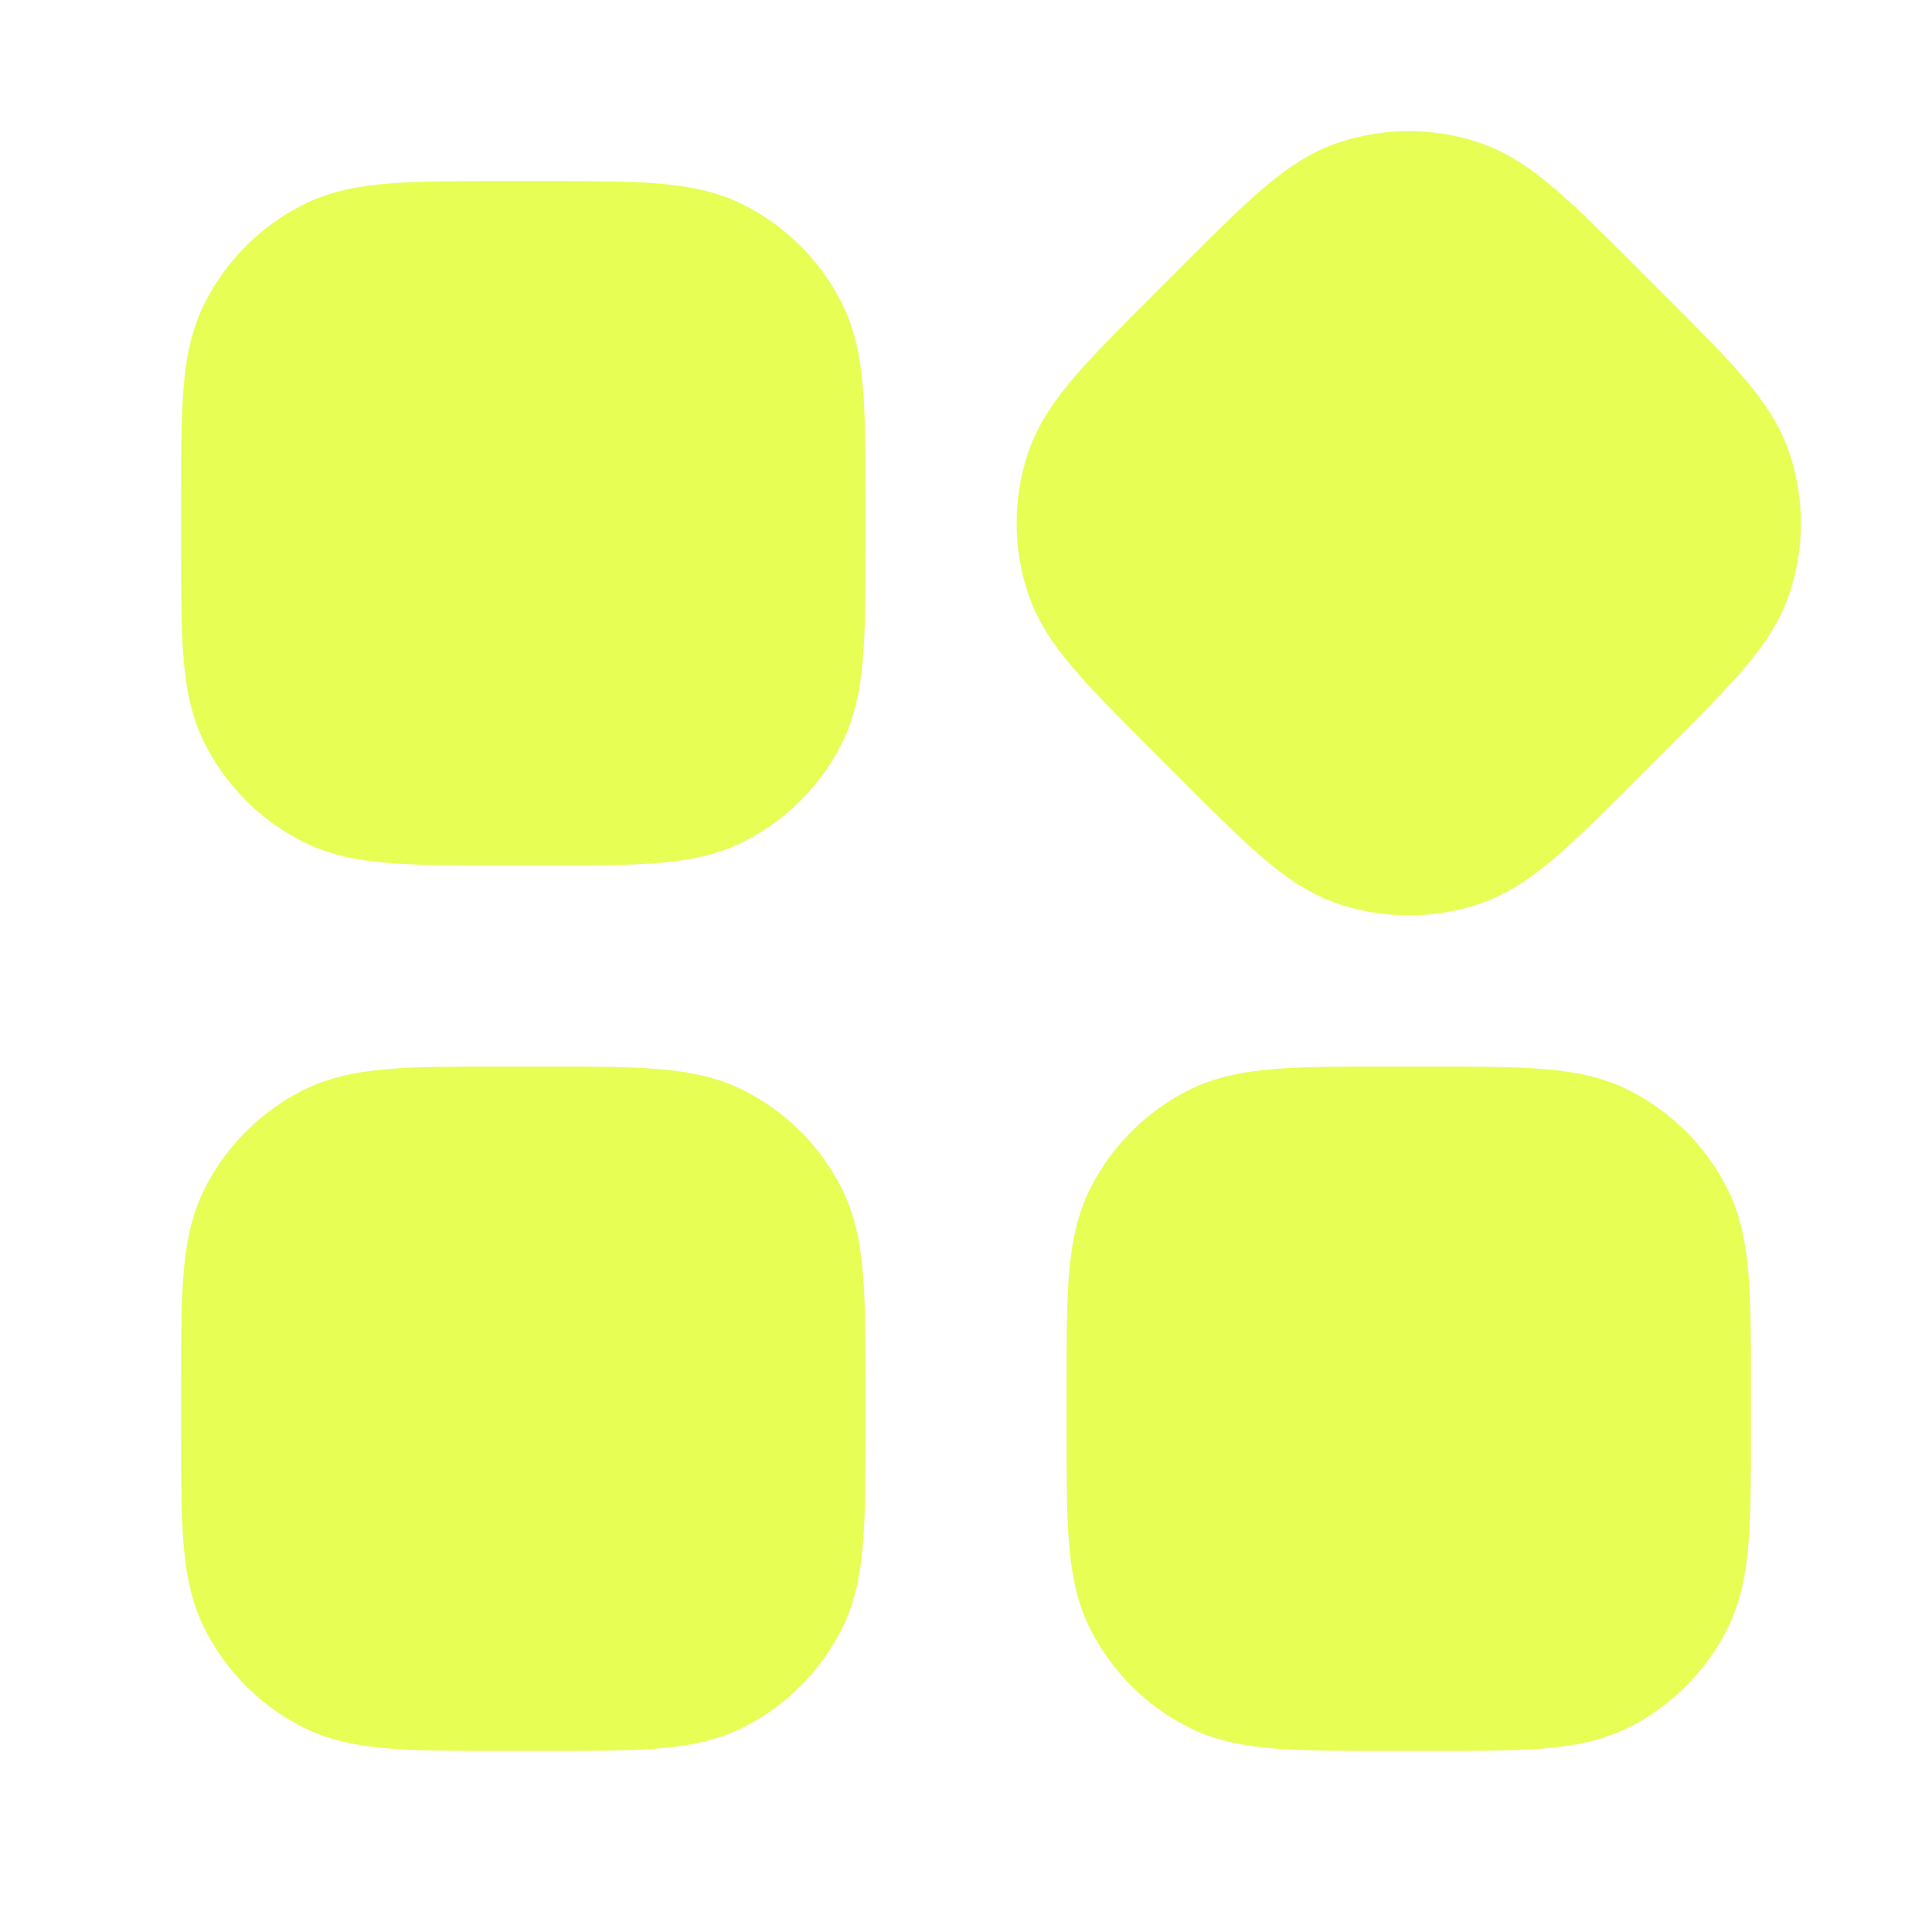
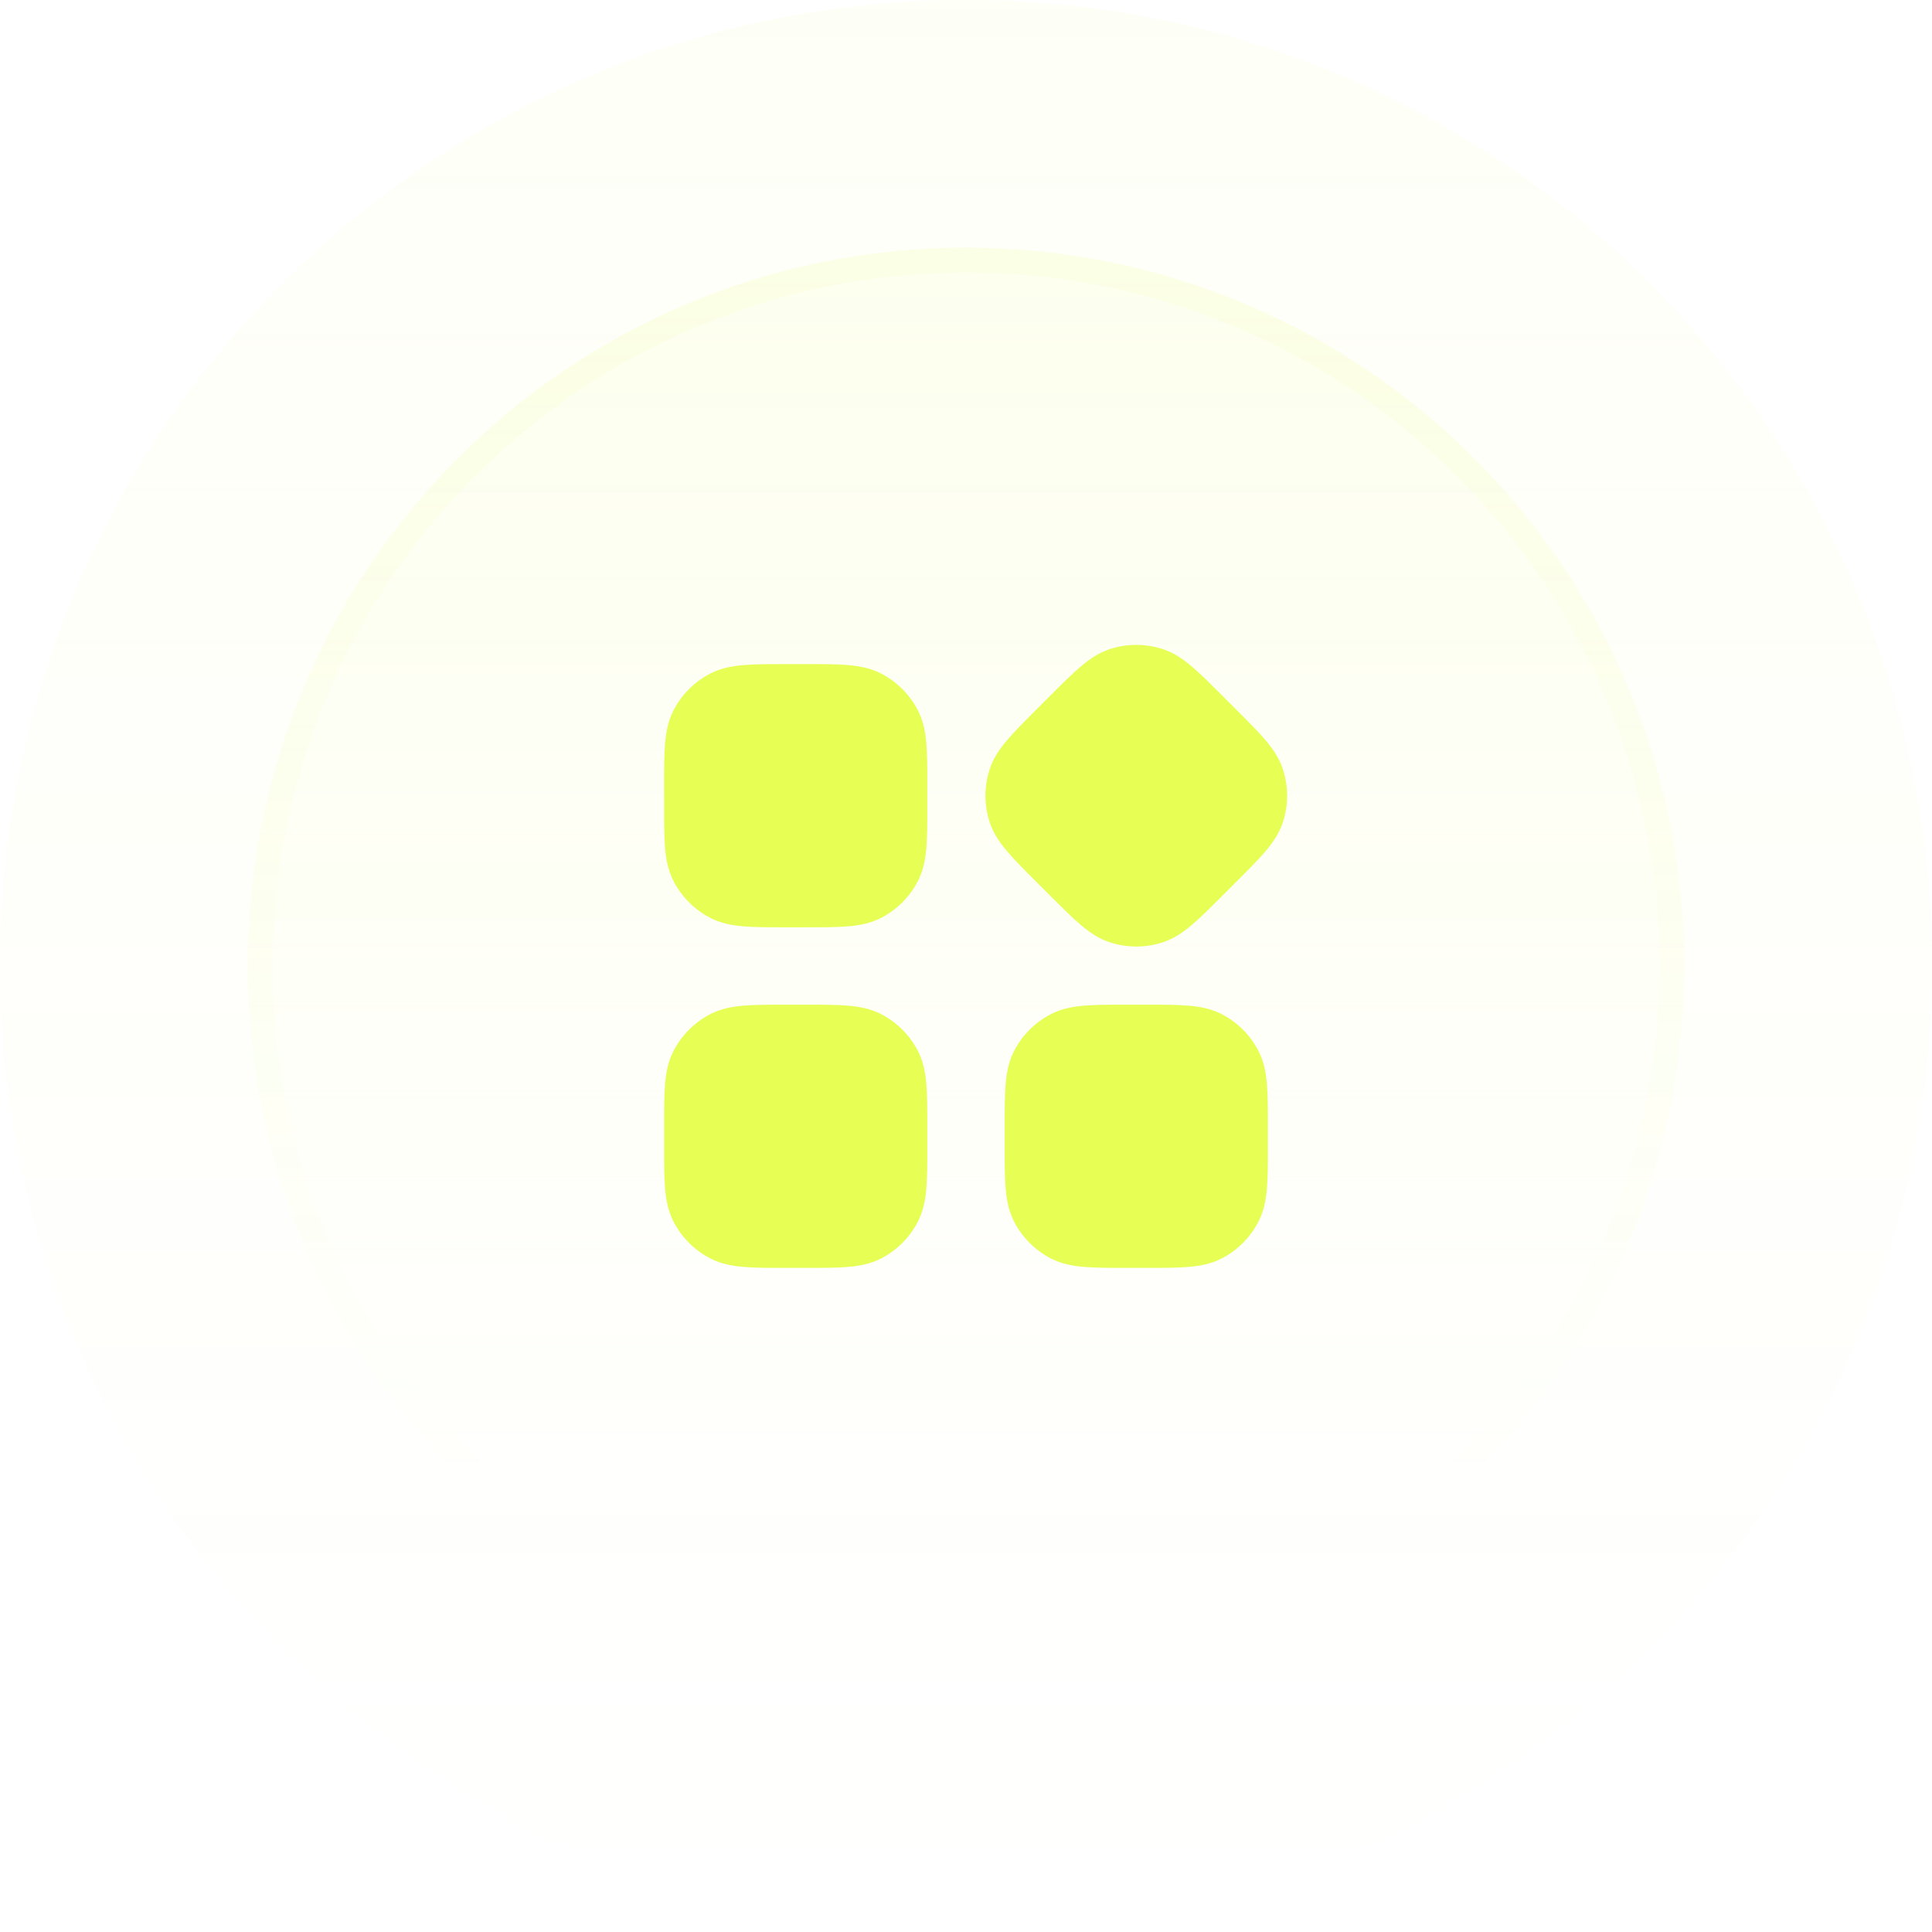
- <svg xmlns="http://www.w3.org/2000/svg" width="30" height="30" viewBox="0 0 30 30" fill="none">
-   <path fill-rule="evenodd" clip-rule="evenodd" d="M25.34 4.076L25.366 4.103L25.897 4.634L25.924 4.661C26.396 5.133 26.79 5.527 27.085 5.875C27.394 6.238 27.65 6.613 27.796 7.063C28.02 7.753 28.02 8.497 27.796 9.187C27.65 9.637 27.394 10.012 27.085 10.375C26.79 10.723 26.396 11.117 25.924 11.589L25.897 11.616L25.366 12.147L25.34 12.174C24.867 12.646 24.473 13.04 24.125 13.335C23.762 13.644 23.387 13.9 22.937 14.046C22.247 14.27 21.503 14.27 20.813 14.046C20.363 13.9 19.988 13.644 19.625 13.335C19.277 13.04 18.883 12.646 18.41 12.174L18.384 12.147L17.853 11.616L17.826 11.589C17.354 11.117 16.96 10.723 16.665 10.375C16.356 10.012 16.1 9.637 15.954 9.187C15.73 8.497 15.73 7.753 15.954 7.063C16.1 6.613 16.356 6.238 16.665 5.875C16.96 5.527 17.354 5.133 17.826 4.661L17.853 4.634L18.384 4.103L18.41 4.076C18.883 3.604 19.277 3.21 19.625 2.915C19.988 2.606 20.363 2.35 20.813 2.204C21.503 1.98 22.247 1.98 22.937 2.204C23.387 2.35 23.762 2.606 24.125 2.915C24.473 3.21 24.867 3.604 25.34 4.076ZM7.712 2.812H7.75H8.5H8.538C9.206 2.812 9.763 2.812 10.218 2.85C10.693 2.888 11.139 2.972 11.561 3.187C12.207 3.517 12.733 4.043 13.063 4.689C13.278 5.111 13.361 5.557 13.4 6.032C13.438 6.487 13.438 7.044 13.438 7.712V7.75V8.5V8.538C13.438 9.206 13.438 9.763 13.4 10.218C13.361 10.693 13.278 11.139 13.063 11.561C12.733 12.207 12.207 12.733 11.561 13.063C11.139 13.278 10.693 13.362 10.218 13.4C9.763 13.438 9.206 13.438 8.538 13.437H8.5H7.75H7.712C7.044 13.438 6.487 13.438 6.032 13.4C5.557 13.362 5.111 13.278 4.689 13.063C4.043 12.733 3.517 12.207 3.187 11.561C2.972 11.139 2.888 10.693 2.85 10.218C2.812 9.763 2.812 9.206 2.812 8.538V8.5V7.75V7.712C2.812 7.044 2.812 6.487 2.85 6.032C2.888 5.557 2.972 5.111 3.187 4.689C3.517 4.043 4.043 3.517 4.689 3.187C5.111 2.972 5.557 2.888 6.032 2.85C6.487 2.812 7.044 2.812 7.712 2.812ZM7.75 16.562H7.712C7.044 16.562 6.487 16.562 6.032 16.6C5.557 16.638 5.111 16.722 4.689 16.937C4.043 17.267 3.517 17.793 3.187 18.439C2.972 18.861 2.888 19.307 2.85 19.782C2.812 20.237 2.812 20.794 2.812 21.462V21.5V22.25V22.288C2.812 22.956 2.812 23.513 2.85 23.968C2.888 24.443 2.972 24.889 3.187 25.311C3.517 25.957 4.043 26.483 4.689 26.813C5.111 27.028 5.557 27.112 6.032 27.15C6.487 27.188 7.044 27.188 7.712 27.187H7.75H8.5H8.538C9.206 27.188 9.763 27.188 10.218 27.15C10.693 27.112 11.139 27.028 11.561 26.813C12.207 26.483 12.733 25.957 13.063 25.311C13.278 24.889 13.361 24.443 13.4 23.968C13.438 23.513 13.438 22.956 13.438 22.288V22.25V21.5V21.462C13.438 20.794 13.438 20.237 13.4 19.782C13.361 19.307 13.278 18.861 13.063 18.439C12.733 17.793 12.207 17.267 11.561 16.937C11.139 16.722 10.693 16.638 10.218 16.6C9.763 16.562 9.206 16.562 8.538 16.562H8.5H7.75ZM21.462 16.562H21.5H22.25H22.288C22.956 16.562 23.513 16.562 23.968 16.6C24.443 16.638 24.889 16.722 25.311 16.937C25.957 17.267 26.483 17.793 26.813 18.439C27.028 18.861 27.111 19.307 27.15 19.782C27.188 20.237 27.188 20.794 27.188 21.462V21.5V22.25V22.288C27.188 22.956 27.188 23.513 27.15 23.968C27.111 24.443 27.028 24.889 26.813 25.311C26.483 25.957 25.957 26.483 25.311 26.813C24.889 27.028 24.443 27.112 23.968 27.15C23.513 27.188 22.956 27.188 22.288 27.187H22.25H21.5H21.462C20.794 27.188 20.237 27.188 19.782 27.15C19.307 27.112 18.861 27.028 18.439 26.813C17.793 26.483 17.267 25.957 16.937 25.311C16.722 24.889 16.639 24.443 16.6 23.968C16.562 23.513 16.562 22.956 16.562 22.288V22.25V21.5V21.462C16.562 20.794 16.562 20.237 16.6 19.782C16.639 19.307 16.722 18.861 16.937 18.439C17.267 17.793 17.793 17.267 18.439 16.937C18.861 16.722 19.307 16.638 19.782 16.6C20.237 16.562 20.794 16.562 21.462 16.562Z" fill="#E7FE55" />
+ <svg xmlns="http://www.w3.org/2000/svg" width="78" height="78" viewBox="0 0 78 78" fill="none">
+   <rect width="78" height="78" rx="39" fill="url(#paint0_linear_717_386)" fill-opacity="0.05" />
+   <rect x="10" y="10" width="58" height="58" rx="29" fill="url(#paint1_linear_717_386)" fill-opacity="0.1" />
+   <rect x="10.5" y="10.5" width="57" height="57" rx="28.5" stroke="url(#paint2_linear_717_386)" stroke-opacity="0.2" />
+   <path fill-rule="evenodd" clip-rule="evenodd" d="M49.34 28.076L49.366 28.103L49.897 28.634L49.924 28.661C50.396 29.133 50.79 29.527 51.085 29.875C51.394 30.238 51.65 30.613 51.796 31.063C52.02 31.753 52.02 32.497 51.796 33.187C51.65 33.637 51.394 34.012 51.085 34.375C50.79 34.723 50.396 35.117 49.924 35.59L49.897 35.616L49.366 36.147L49.34 36.174C48.867 36.646 48.473 37.04 48.125 37.335C47.762 37.644 47.387 37.9 46.937 38.046C46.247 38.27 45.503 38.27 44.813 38.046C44.363 37.9 43.988 37.644 43.625 37.335C43.277 37.04 42.883 36.646 42.41 36.174L42.384 36.147L41.853 35.616L41.826 35.59C41.354 35.117 40.96 34.723 40.665 34.375C40.356 34.012 40.1 33.637 39.954 33.187C39.73 32.497 39.73 31.753 39.954 31.063C40.1 30.613 40.356 30.238 40.665 29.875C40.96 29.527 41.354 29.133 41.826 28.661L41.853 28.634L42.384 28.103L42.41 28.076C42.883 27.604 43.277 27.21 43.625 26.915C43.988 26.606 44.363 26.35 44.813 26.204C45.503 25.98 46.247 25.98 46.937 26.204C47.387 26.35 47.762 26.606 48.125 26.915C48.473 27.21 48.867 27.604 49.34 28.076ZM31.712 26.812H31.75H32.5H32.538C33.206 26.812 33.763 26.812 34.218 26.85C34.693 26.889 35.139 26.972 35.561 27.187C36.207 27.517 36.733 28.043 37.063 28.689C37.278 29.111 37.361 29.557 37.4 30.032C37.438 30.487 37.438 31.044 37.438 31.712V31.75V32.5V32.538C37.438 33.206 37.438 33.763 37.4 34.218C37.361 34.693 37.278 35.139 37.063 35.561C36.733 36.207 36.207 36.733 35.561 37.063C35.139 37.278 34.693 37.362 34.218 37.4C33.763 37.438 33.206 37.438 32.538 37.437H32.5H31.75H31.712C31.044 37.438 30.487 37.438 30.032 37.4C29.557 37.362 29.111 37.278 28.689 37.063C28.043 36.733 27.517 36.207 27.187 35.561C26.972 35.139 26.889 34.693 26.85 34.218C26.812 33.763 26.812 33.206 26.812 32.538V32.5V31.75V31.712C26.812 31.044 26.812 30.487 26.85 30.032C26.889 29.557 26.972 29.111 27.187 28.689C27.517 28.043 28.043 27.517 28.689 27.187C29.111 26.972 29.557 26.889 30.032 26.85C30.487 26.812 31.044 26.812 31.712 26.812ZM31.75 40.562H31.712C31.044 40.562 30.487 40.562 30.032 40.6C29.557 40.638 29.111 40.722 28.689 40.937C28.043 41.267 27.517 41.793 27.187 42.439C26.972 42.861 26.889 43.307 26.85 43.782C26.812 44.237 26.812 44.794 26.812 45.462V45.5V46.25V46.288C26.812 46.956 26.812 47.513 26.85 47.968C26.889 48.443 26.972 48.889 27.187 49.311C27.517 49.957 28.043 50.483 28.689 50.813C29.111 51.028 29.557 51.112 30.032 51.15C30.487 51.188 31.044 51.188 31.712 51.187H31.75H32.5H32.538C33.206 51.188 33.763 51.188 34.218 51.15C34.693 51.112 35.139 51.028 35.561 50.813C36.207 50.483 36.733 49.957 37.063 49.311C37.278 48.889 37.361 48.443 37.4 47.968C37.438 47.513 37.438 46.956 37.438 46.288V46.25V45.5V45.462C37.438 44.794 37.438 44.237 37.4 43.782C37.361 43.307 37.278 42.861 37.063 42.439C36.733 41.793 36.207 41.267 35.561 40.937C35.139 40.722 34.693 40.638 34.218 40.6C33.763 40.562 33.206 40.562 32.538 40.562H32.5H31.75ZM45.462 40.562H45.5H46.25H46.288C46.956 40.562 47.513 40.562 47.968 40.6C48.443 40.638 48.889 40.722 49.311 40.937C49.957 41.267 50.483 41.793 50.813 42.439C51.028 42.861 51.111 43.307 51.15 43.782C51.188 44.237 51.188 44.794 51.188 45.462V45.5V46.25V46.288C51.188 46.956 51.188 47.513 51.15 47.968C51.111 48.443 51.028 48.889 50.813 49.311C50.483 49.957 49.957 50.483 49.311 50.813C48.889 51.028 48.443 51.112 47.968 51.15C47.513 51.188 46.956 51.188 46.288 51.187H46.25H45.5H45.462C44.794 51.188 44.237 51.188 43.782 51.15C43.307 51.112 42.861 51.028 42.439 50.813C41.793 50.483 41.267 49.957 40.937 49.311C40.722 48.889 40.639 48.443 40.6 47.968C40.562 47.513 40.562 46.956 40.562 46.288V46.25V45.5V45.462C40.562 44.794 40.562 44.237 40.6 43.782C40.639 43.307 40.722 42.861 40.937 42.439C41.267 41.793 41.793 41.267 42.439 40.937C42.861 40.722 43.307 40.638 43.782 40.6C44.237 40.562 44.794 40.562 45.462 40.562Z" fill="#E7FE55" />
+   <defs>
+     <linearGradient id="paint0_linear_717_386" x1="39" y1="0" x2="39" y2="78" gradientUnits="userSpaceOnUse">
+       <stop stop-color="#E7FE55" />
+       <stop offset="1" stop-color="#E7FE55" stop-opacity="0" />
+     </linearGradient>
+     <linearGradient id="paint1_linear_717_386" x1="39" y1="-28.405" x2="39" y2="159.703" gradientUnits="userSpaceOnUse">
+       <stop stop-color="#E7FE55" />
+       <stop offset="0.468" stop-color="#E7FE55" stop-opacity="0" />
+     </linearGradient>
+     <linearGradient id="paint2_linear_717_386" x1="39" y1="-90.716" x2="39" y2="120.514" gradientUnits="userSpaceOnUse">
+       <stop stop-color="#E7FE55" />
+       <stop offset="0.716" stop-color="#E7FE55" stop-opacity="0" />
+     </linearGradient>
+   </defs>
</svg>
